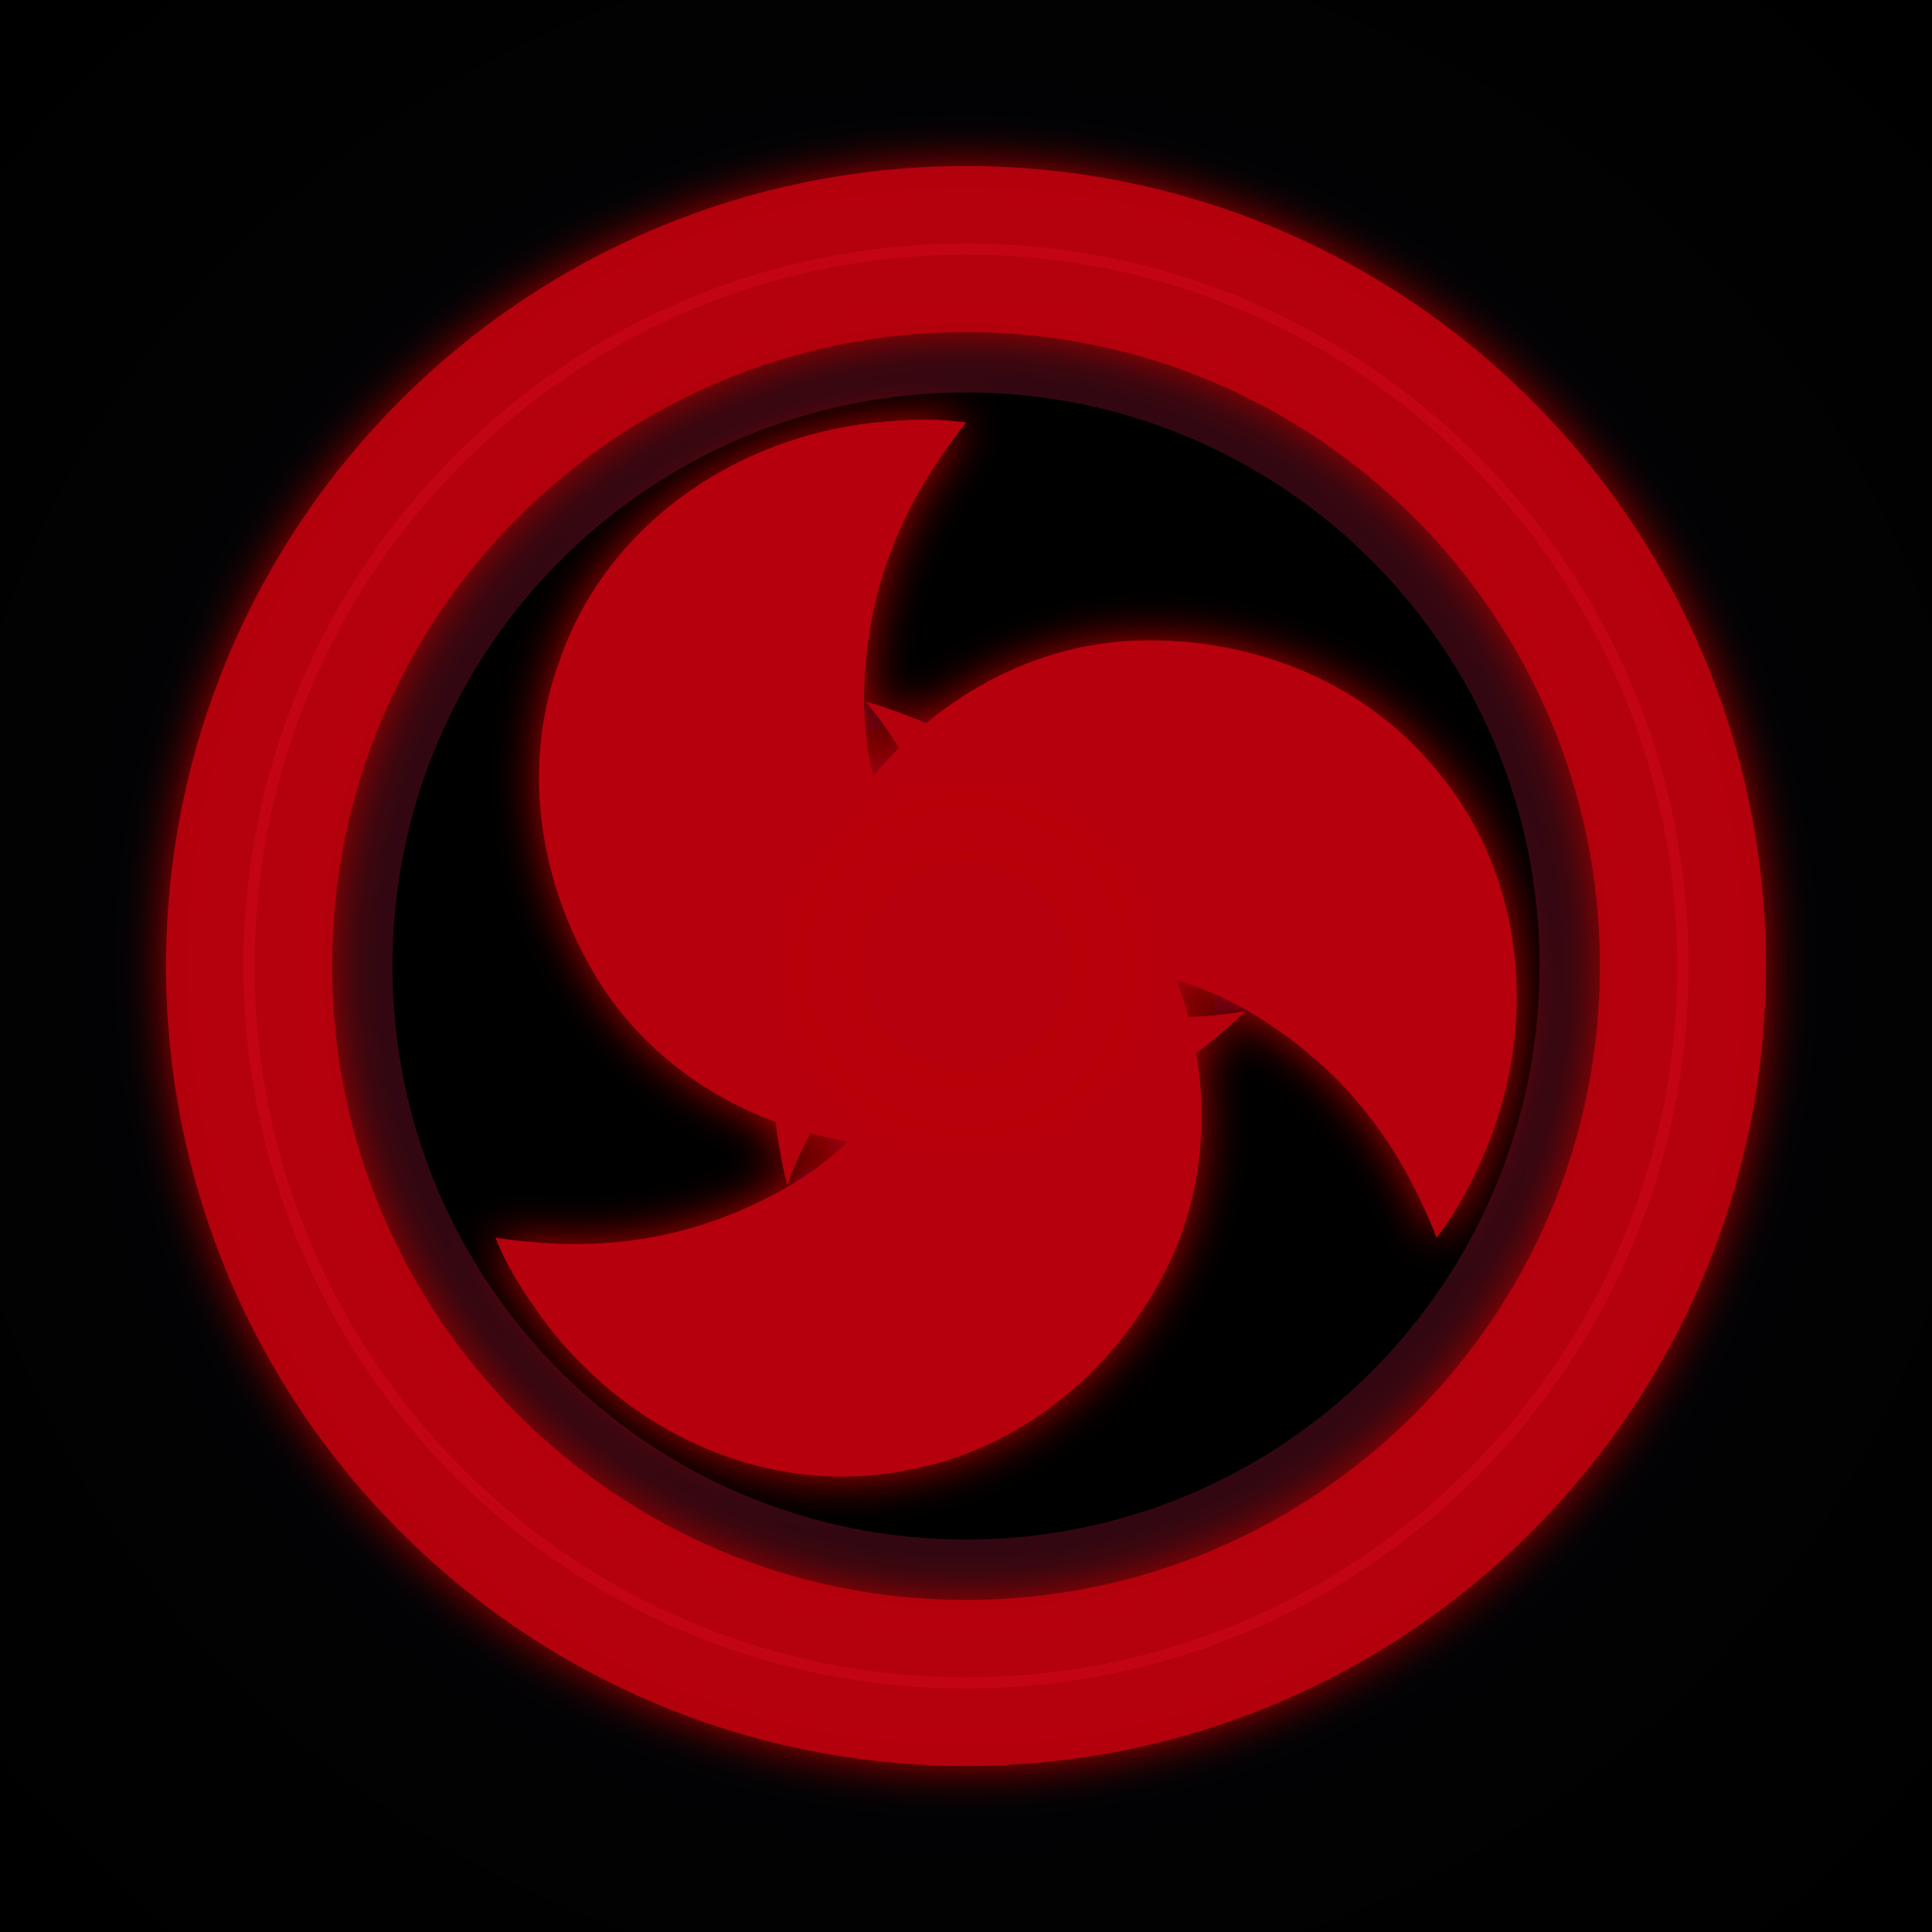
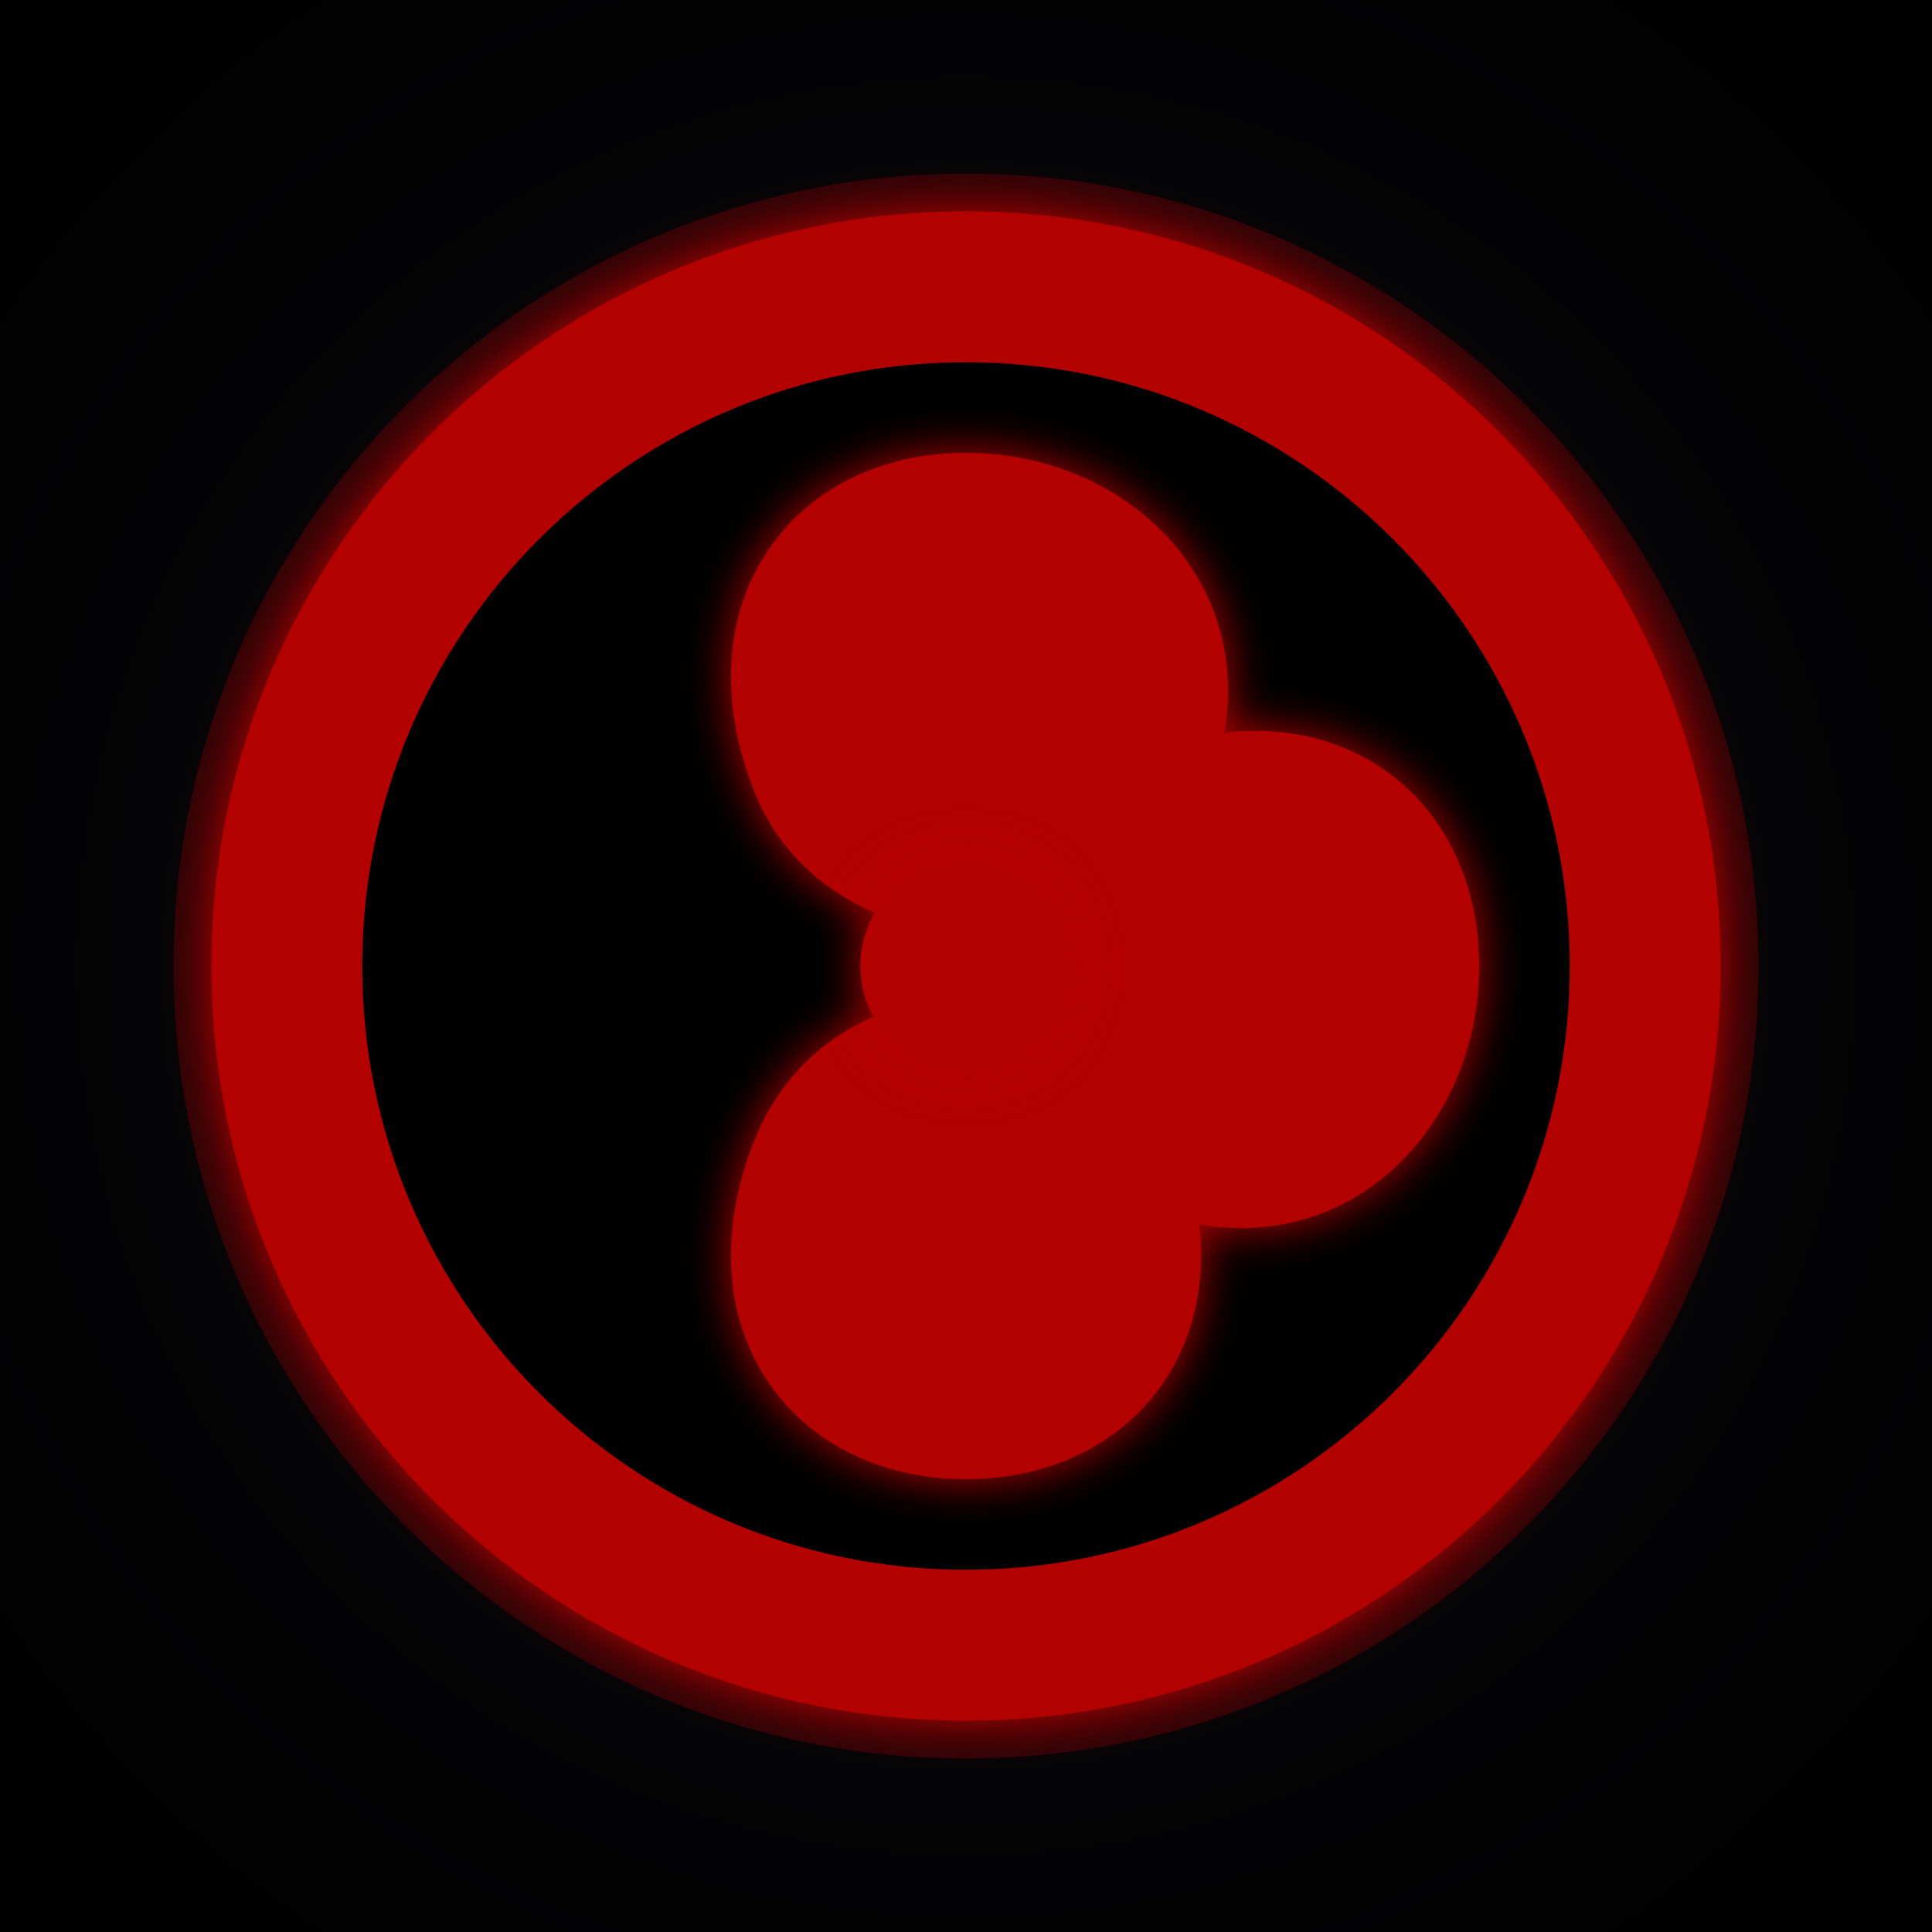
- <svg xmlns="http://www.w3.org/2000/svg" width="520" height="520" viewBox="0 0 512 512">
+ <svg xmlns="http://www.w3.org/2000/svg" viewBox="0 0 512 512" width="520" height="520">
  <defs>
    <radialGradient id="bg" cx="50%" cy="50%" r="70%">
-       <stop offset="0" stop-color="#06060a" />
-       <stop offset="1" stop-color="#000000" />
+       <stop offset="0%" stop-color="#0a0a0f" />
+       <stop offset="100%" stop-color="#000000" />
    </radialGradient>
-     <radialGradient id="redGlow" cx="50%" cy="50%" r="65%">
-       <stop offset="0" stop-color="#ff1a3d" stop-opacity="0.65" />
-       <stop offset="0.5" stop-color="#ff1a3d" stop-opacity="0.22" />
-       <stop offset="1" stop-color="#ff1a3d" stop-opacity="0" />
+     <radialGradient id="redAura" cx="50%" cy="50%" r="65%">
+       <stop offset="0%" stop-color="#ff1a1a" stop-opacity="0.8" />
+       <stop offset="60%" stop-color="#ff0000" stop-opacity="0.3" />
+       <stop offset="100%" stop-color="#ff0000" stop-opacity="0" />
    </radialGradient>
-     <filter id="glow" x="-40%" y="-40%" width="180%" height="180%">
-       <feGaussianBlur stdDeviation="6" result="b" />
+     <filter id="glow" x="-50%" y="-50%" width="200%" height="200%">
+       <feGaussianBlur stdDeviation="6" result="blur" />
      <feMerge>
-         <feMergeNode in="b" />
+         <feMergeNode in="blur" />
        <feMergeNode in="SourceGraphic" />
      </feMerge>
    </filter>
    <style>
-       .spin { transform-origin: 256px 256px; animation: spin 5.5s linear infinite; }
-       .pulse { transform-origin: 256px 256px; animation: pulse 1.8s ease-in-out infinite; }
-       .soft { opacity: 0.95; }
-       @keyframes spin { to { transform: rotate(360deg); } }
-       @keyframes pulse { 0%,100% { transform: scale(1); opacity: .9; } 50% { transform: scale(1.03); opacity: 1; } }
+       .rotate {
+         transform-origin: 256px 256px;
+         animation: spin 6s linear infinite;
+       }
+ 
+       .pulse {
+         transform-origin: 256px 256px;
+         animation: pulse 2s ease-in-out infinite;
+       }
+ 
+       @keyframes spin {
+         from { transform: rotate(0deg); }
+         to { transform: rotate(360deg); }
+       }
+ 
+       @keyframes pulse {
+         0%,100% { transform: scale(1); opacity: .9; }
+         50% { transform: scale(1.04); opacity: 1; }
+       }
    </style>
  </defs>
  <rect width="512" height="512" fill="url(#bg)" />
-   <circle cx="256" cy="256" r="210" fill="url(#redGlow)" class="pulse" />
-   <g filter="url(#glow)">
-     <circle cx="256" cy="256" r="190" fill="none" stroke="#b70010" stroke-width="44" class="soft" />
+   <circle cx="256" cy="256" r="210" fill="url(#redAura)" class="pulse" />
+   <circle cx="256" cy="256" r="180" fill="#000000" stroke="#b30000" stroke-width="40" filter="url(#glow)" />
+   <g class="rotate" fill="#b30000" filter="url(#glow)">
+     <path d="M256 120               C210 120 180 160 200 210              C220 260 300 260 320 210              C340 160 302 120 256 120Z" />
+     <path d="M392 256               C392 210 352 180 302 200              C252 220 252 300 302 320              C352 340 392 302 392 256Z" />
+     <path d="M256 392               C302 392 332 352 312 302              C292 252 220 252 200 302              C180 352 210 392 256 392Z" />
  </g>
-   <circle cx="256" cy="256" r="152" fill="#000000" />
-   <g class="spin" filter="url(#glow)">
-     <path id="blade" d="M256 112          C240 132 230 154 229 182          C228 210 240 234 258 250          C276 266 301 273 330 268          C305 292 272 306 238 304          C204 302 176 286 160 262          C143 236 138 204 148 176          C160 140 194 116 232 112          C242 111 249 111 256 112Z" fill="#b70010" />
-     <use href="#blade" />
-     <use href="#blade" transform="rotate(120 256 256)" />
-     <use href="#blade" transform="rotate(240 256 256)" />
-   </g>
-   <g class="pulse" filter="url(#glow)">
-     <circle cx="256" cy="256" r="28" fill="#b70010" />
-     <circle cx="256" cy="256" r="44" fill="none" stroke="#b70010" stroke-opacity="0.35" stroke-width="3" />
-   </g>
-   <circle cx="256" cy="256" r="190" fill="none" stroke="#ff1a3d" stroke-opacity="0.18" stroke-width="3" />
+   <circle cx="256" cy="256" r="28" fill="#b30000" filter="url(#glow)" class="pulse" />
</svg>
